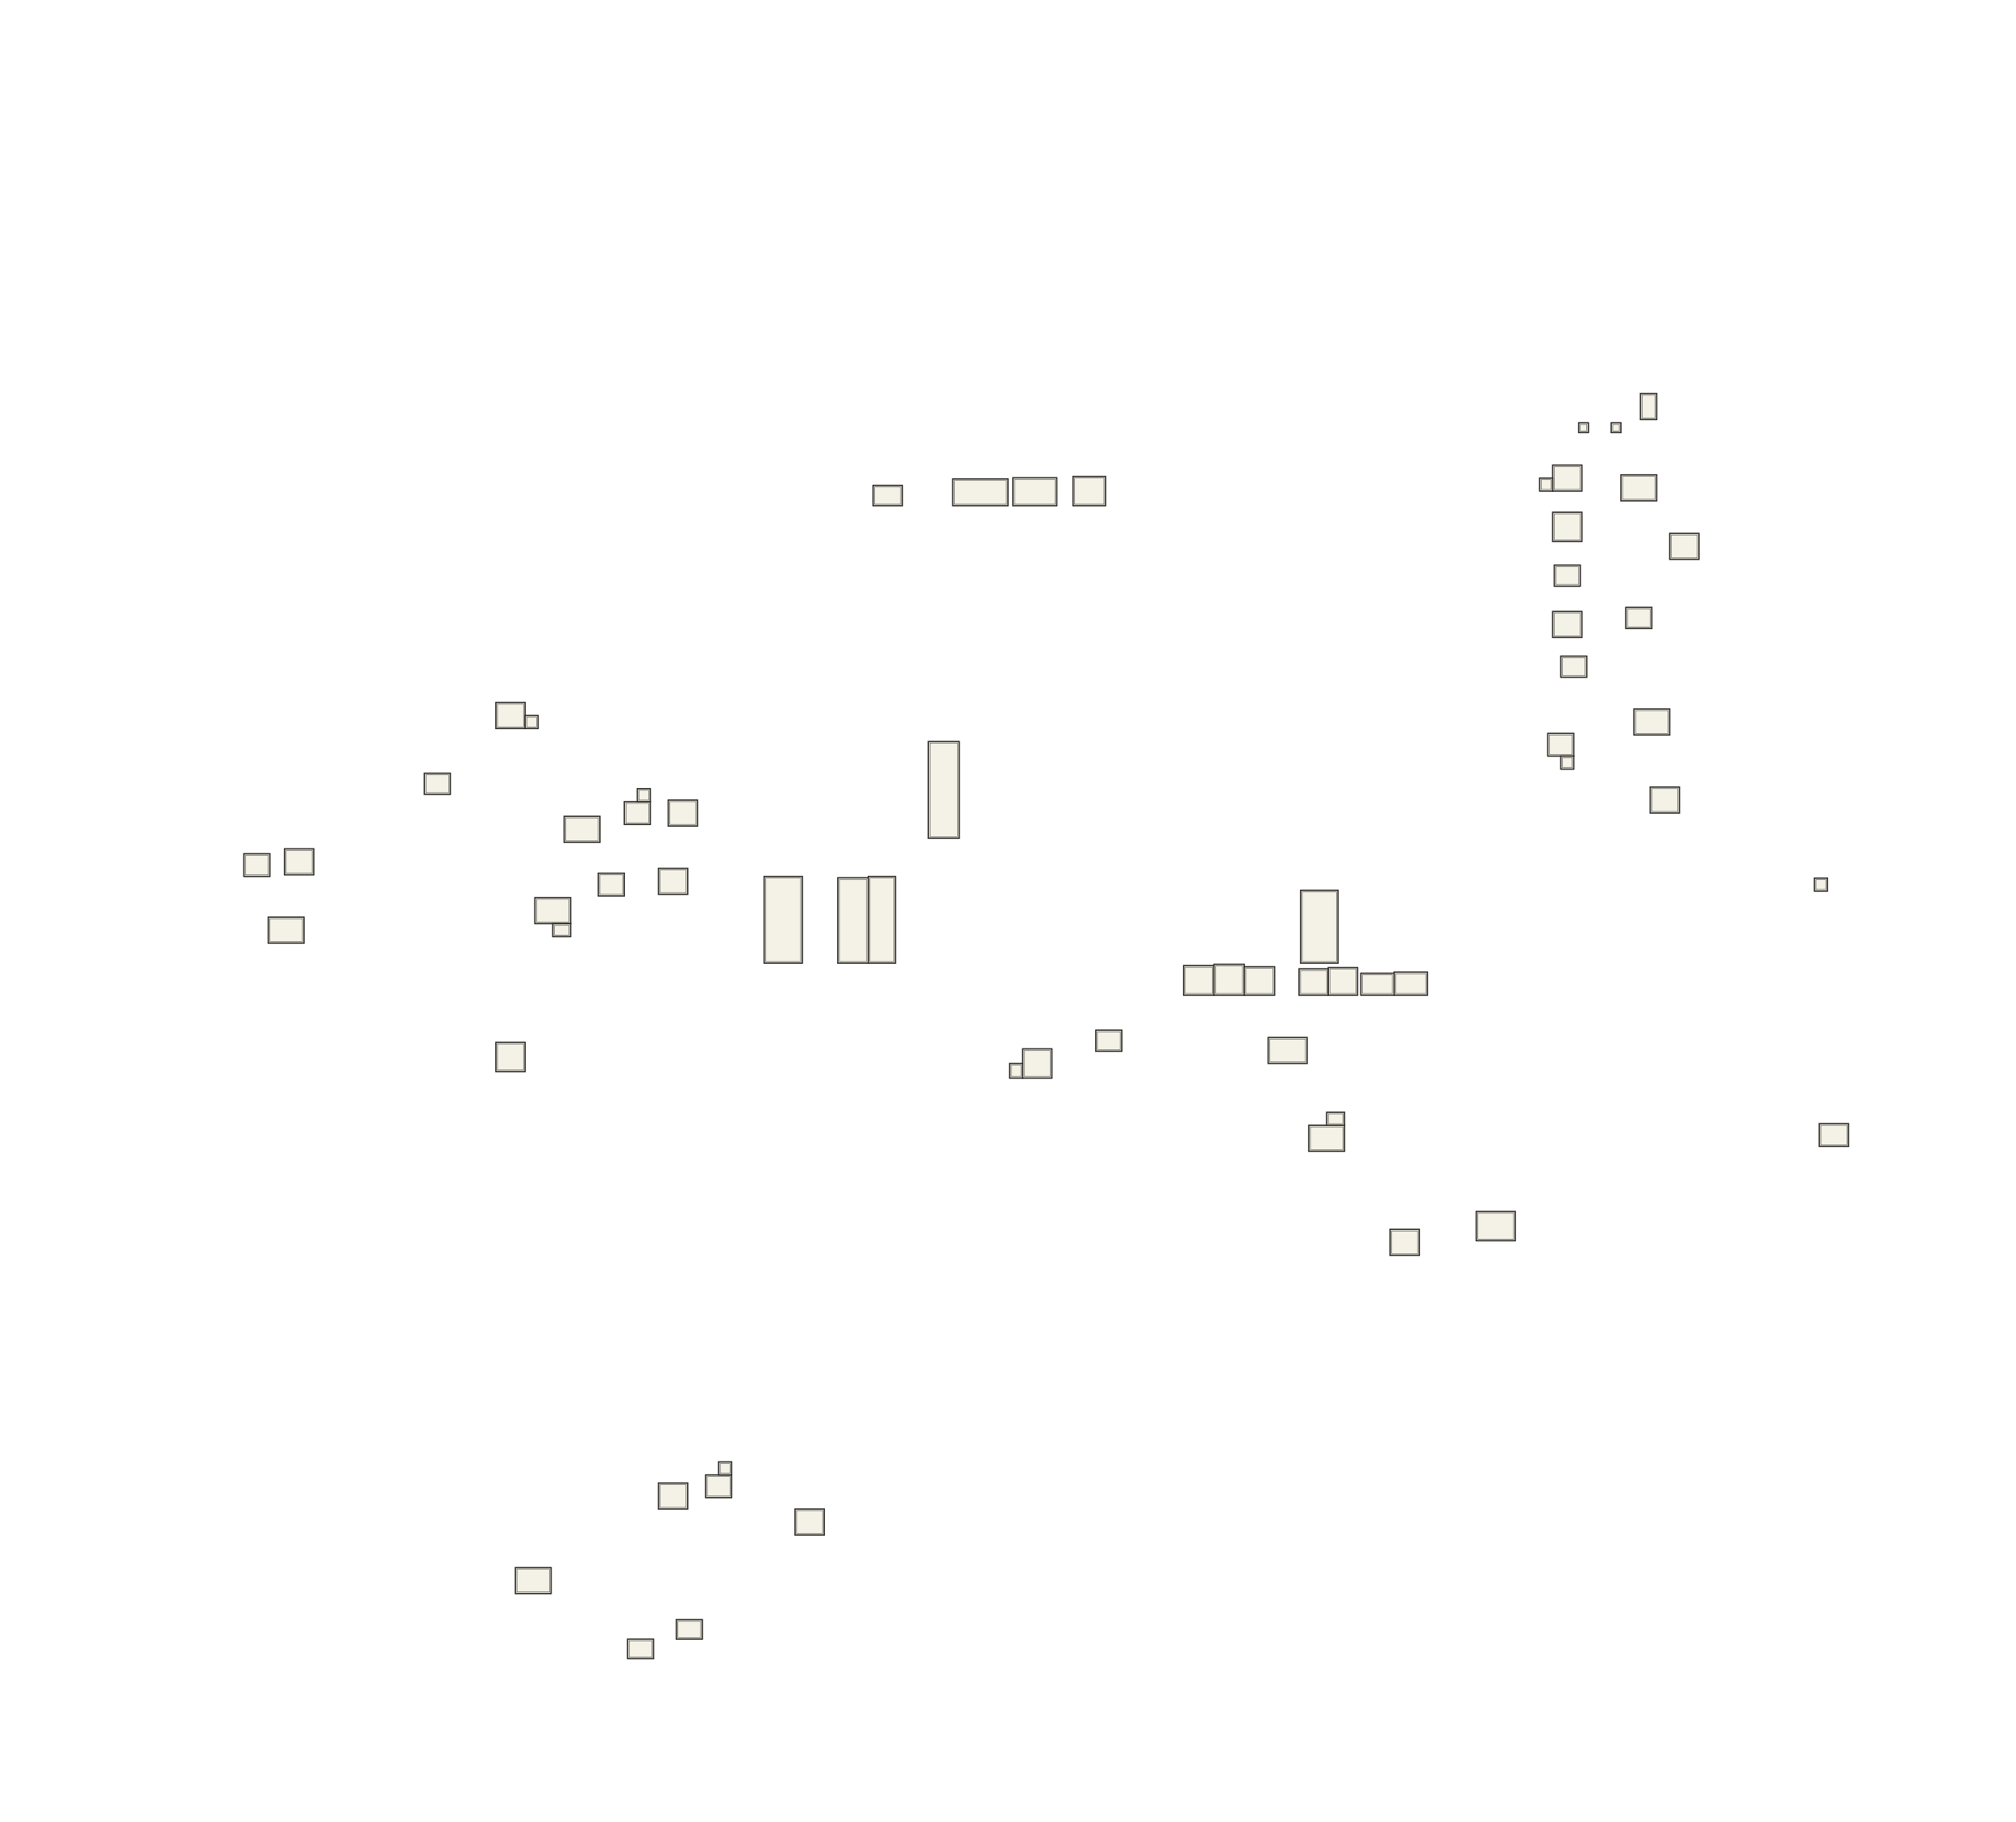
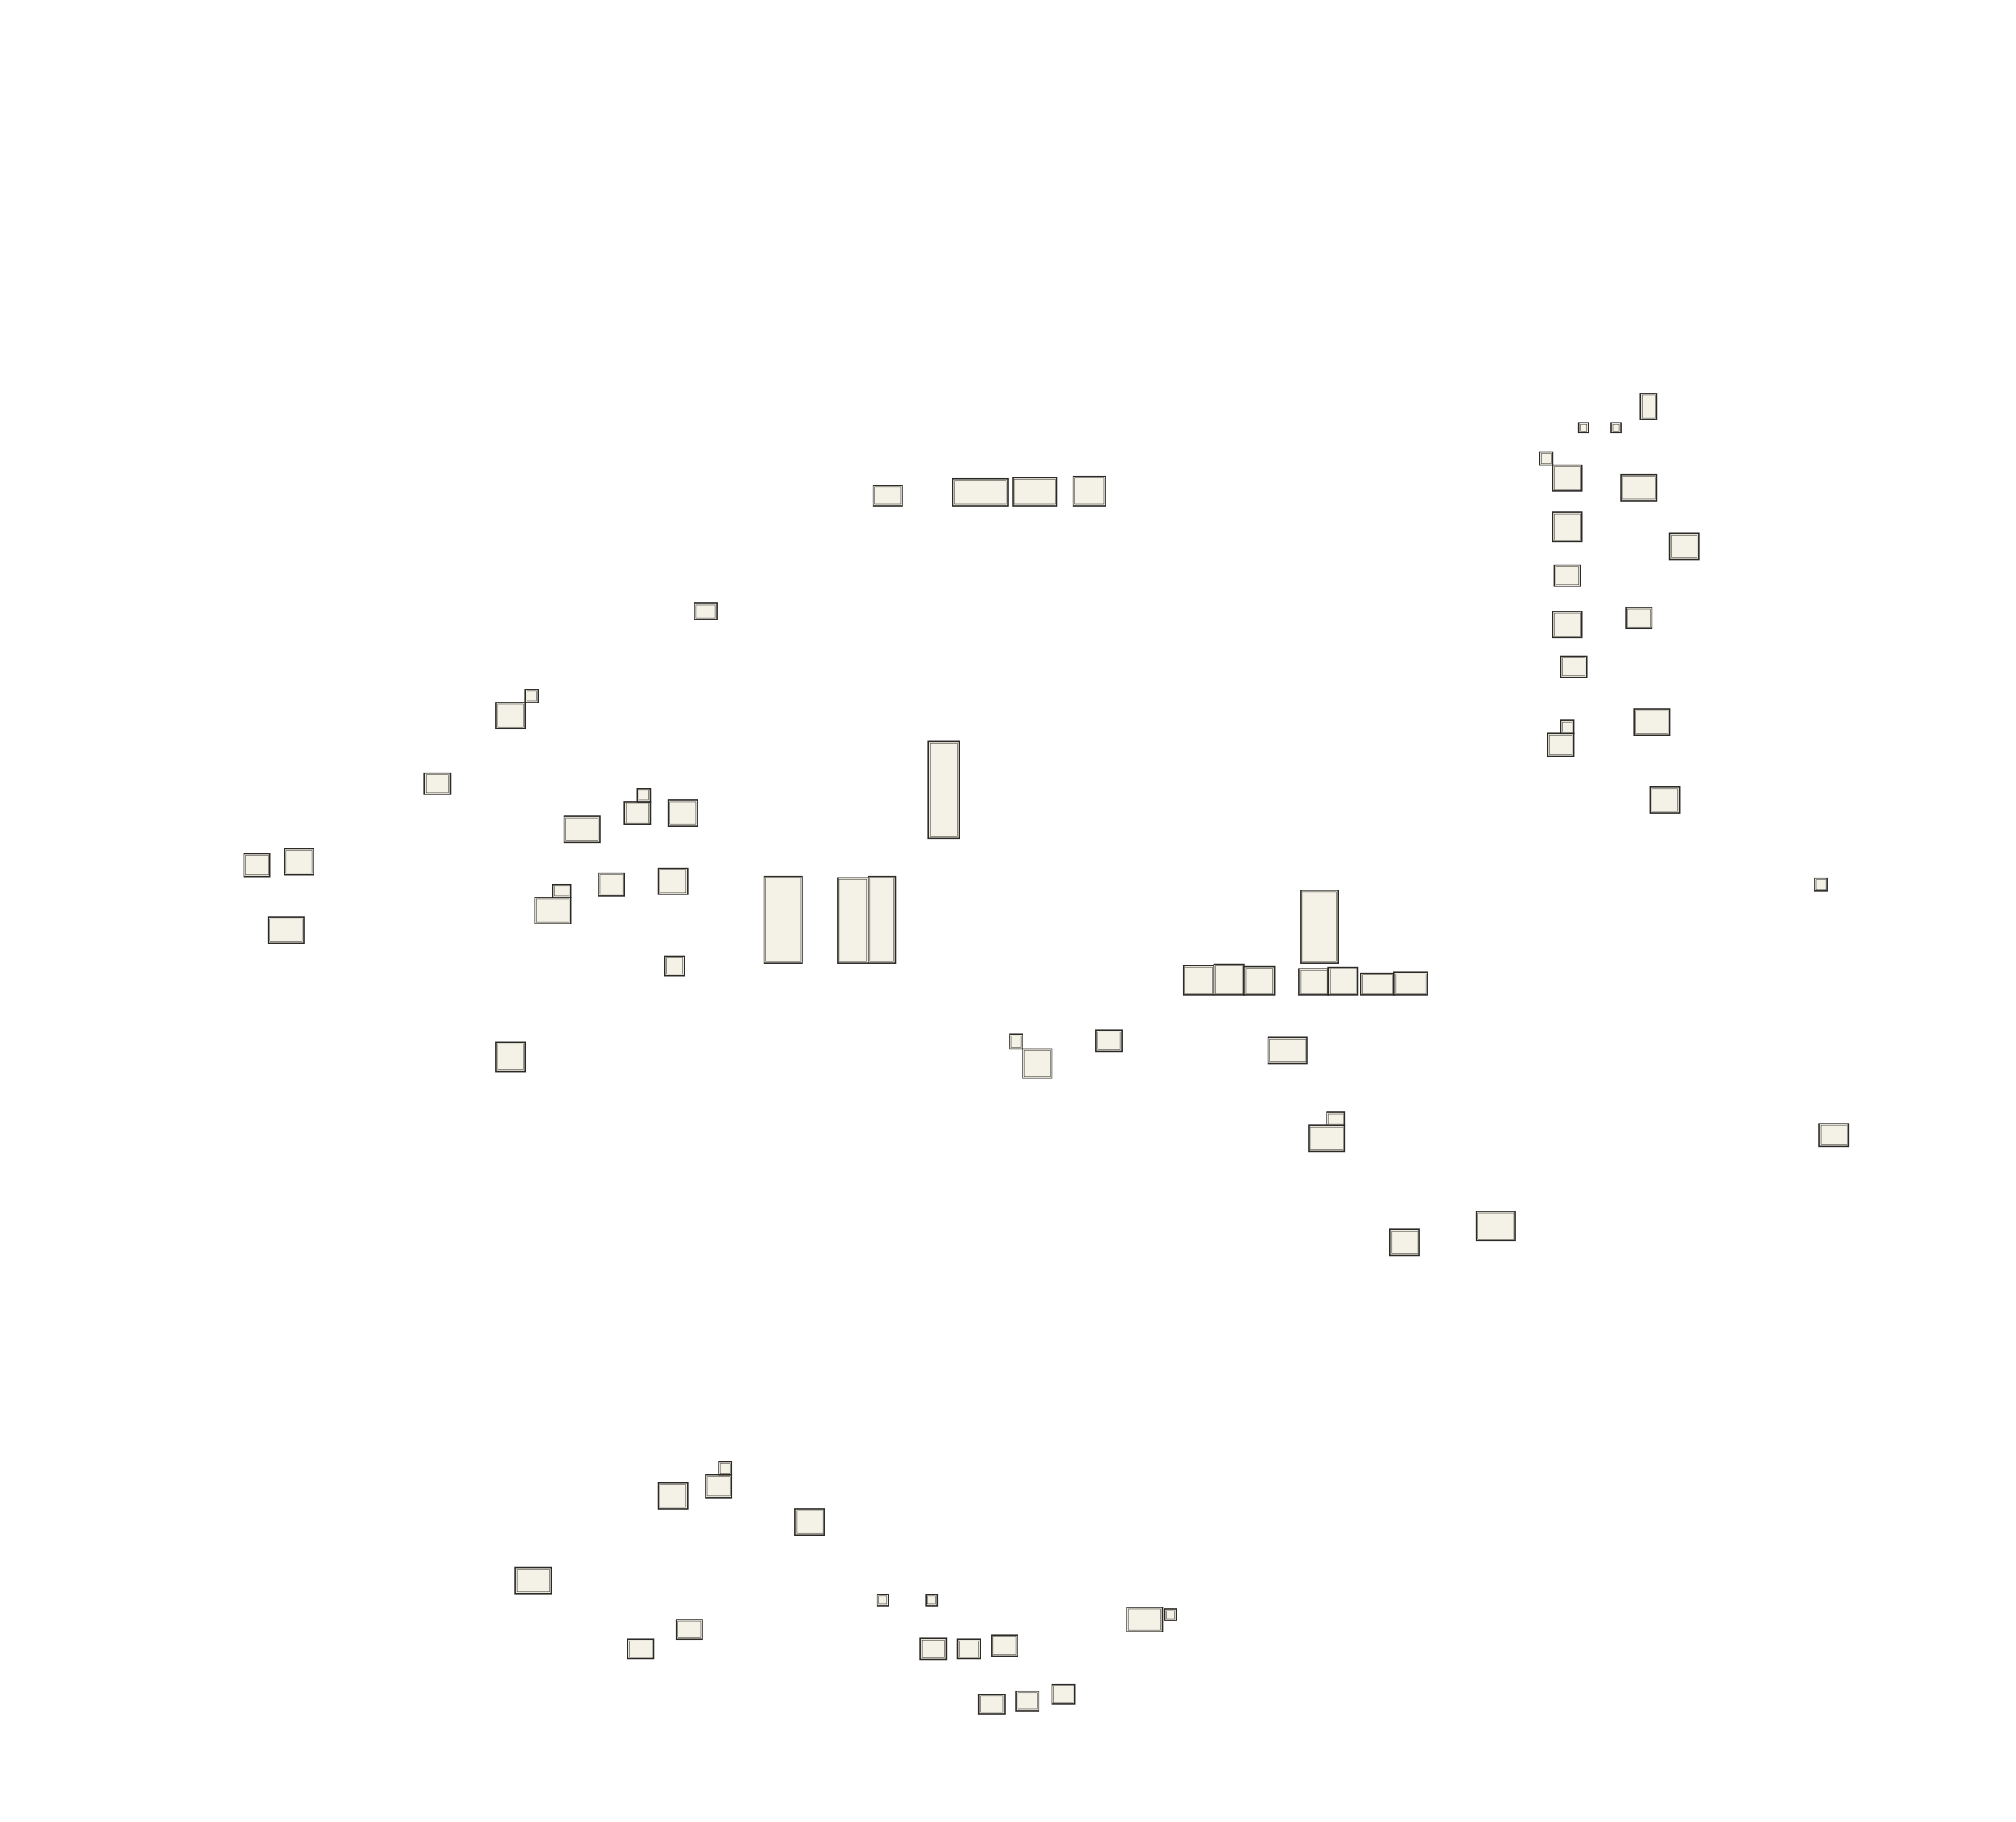
<svg xmlns="http://www.w3.org/2000/svg" viewBox="-620 -580 1240 1120" width="1240" height="1120">
  <rect x="389" y="-338" width="10" height="16" fill="#f4f1e6" stroke="#2b2a27" stroke-width="0.8" />
  <rect x="390" y="-337" width="8" height="14" fill="none" stroke="#2b2a27" stroke-width="0.25" />
  <rect x="351" y="-320" width="6" height="6" fill="#f4f1e6" stroke="#2b2a27" stroke-width="0.8" />
  <rect x="352" y="-319" width="4" height="4" fill="none" stroke="#2b2a27" stroke-width="0.25" />
  <rect x="371" y="-320" width="6" height="6" fill="#f4f1e6" stroke="#2b2a27" stroke-width="0.8" />
  <rect x="372" y="-319" width="4" height="4" fill="none" stroke="#2b2a27" stroke-width="0.25" />
  <rect x="496" y="-40" width="8" height="8" fill="#f4f1e6" stroke="#2b2a27" stroke-width="0.8" />
  <rect x="497" y="-39" width="6" height="6" fill="none" stroke="#2b2a27" stroke-width="0.25" />
  <rect x="499" y="111" width="18" height="14" fill="#f4f1e6" stroke="#2b2a27" stroke-width="0.8" />
  <rect x="500" y="112" width="16" height="12" fill="none" stroke="#2b2a27" stroke-width="0.25" />
  <rect x="160" y="58" width="24" height="16" fill="#f4f1e6" stroke="#2b2a27" stroke-width="0.8" />
  <rect x="161" y="59" width="22" height="14" fill="none" stroke="#2b2a27" stroke-width="0.25" />
  <rect x="288" y="165" width="24" height="18" fill="#f4f1e6" stroke="#2b2a27" stroke-width="0.8" />
  <rect x="289" y="166" width="22" height="16" fill="none" stroke="#2b2a27" stroke-width="0.25" />
  <rect x="-209" y="-88" width="18" height="16" fill="#f4f1e6" stroke="#2b2a27" stroke-width="0.8" />
  <rect x="-208" y="-87" width="16" height="14" fill="none" stroke="#2b2a27" stroke-width="0.25" />
  <rect x="-236" y="-87" width="16" height="14" fill="#f4f1e6" stroke="#2b2a27" stroke-width="0.8" />
  <rect x="-235" y="-86" width="14" height="12" fill="none" stroke="#2b2a27" stroke-width="0.25" />
  <rect x="-228" y="-95" width="8" height="8" fill="#f4f1e6" stroke="#2b2a27" stroke-width="0.8" />
  <rect x="-227" y="-94" width="6" height="6" fill="none" stroke="#2b2a27" stroke-width="0.25" />
  <rect x="-273" y="-78" width="22" height="16" fill="#f4f1e6" stroke="#2b2a27" stroke-width="0.8" />
  <rect x="-272" y="-77" width="20" height="14" fill="none" stroke="#2b2a27" stroke-width="0.25" />
  <rect x="-215" y="-46" width="18" height="16" fill="#f4f1e6" stroke="#2b2a27" stroke-width="0.8" />
  <rect x="-214" y="-45" width="16" height="14" fill="none" stroke="#2b2a27" stroke-width="0.25" />
  <rect x="-252" y="-43" width="16" height="14" fill="#f4f1e6" stroke="#2b2a27" stroke-width="0.8" />
  <rect x="-251" y="-42" width="14" height="12" fill="none" stroke="#2b2a27" stroke-width="0.25" />
  <rect x="-291" y="-28" width="22" height="16" fill="#f4f1e6" stroke="#2b2a27" stroke-width="0.8" />
  <rect x="-290" y="-27" width="20" height="14" fill="none" stroke="#2b2a27" stroke-width="0.25" />
-   <rect x="-280" y="-12" width="11" height="8" fill="#f4f1e6" stroke="#2b2a27" stroke-width="0.8" />
-   <rect x="-279" y="-11" width="9" height="6" fill="none" stroke="#2b2a27" stroke-width="0.25" />
+   <rect x="-280" y="-36" width="11" height="8" fill="#f4f1e6" stroke="#2b2a27" stroke-width="0.8" />
+   <rect x="-279" y="-35" width="9" height="6" fill="none" stroke="#2b2a27" stroke-width="0.25" />
  <rect x="-445" y="-58" width="18" height="16" fill="#f4f1e6" stroke="#2b2a27" stroke-width="0.8" />
  <rect x="-444" y="-57" width="16" height="14" fill="none" stroke="#2b2a27" stroke-width="0.25" />
  <rect x="-470" y="-55" width="16" height="14" fill="#f4f1e6" stroke="#2b2a27" stroke-width="0.8" />
  <rect x="-469" y="-54" width="14" height="12" fill="none" stroke="#2b2a27" stroke-width="0.25" />
  <rect x="-455" y="-16" width="22" height="16" fill="#f4f1e6" stroke="#2b2a27" stroke-width="0.8" />
  <rect x="-454" y="-15" width="20" height="14" fill="none" stroke="#2b2a27" stroke-width="0.25" />
  <rect x="-315" y="-148" width="18" height="16" fill="#f4f1e6" stroke="#2b2a27" stroke-width="0.8" />
  <rect x="-314" y="-147" width="16" height="14" fill="none" stroke="#2b2a27" stroke-width="0.25" />
-   <rect x="-297" y="-140" width="8" height="8" fill="#f4f1e6" stroke="#2b2a27" stroke-width="0.8" />
-   <rect x="-296" y="-139" width="6" height="6" fill="none" stroke="#2b2a27" stroke-width="0.25" />
+   <rect x="-297" y="-156" width="8" height="8" fill="#f4f1e6" stroke="#2b2a27" stroke-width="0.8" />
+   <rect x="-296" y="-155" width="6" height="6" fill="none" stroke="#2b2a27" stroke-width="0.25" />
  <rect x="-359" y="-104.5" width="16" height="13" fill="#f4f1e6" stroke="#2b2a27" stroke-width="0.8" />
  <rect x="-358" y="-103.5" width="14" height="11" fill="none" stroke="#2b2a27" stroke-width="0.25" />
  <rect x="-315" y="61" width="18" height="18" fill="#f4f1e6" stroke="#2b2a27" stroke-width="0.8" />
  <rect x="-314" y="62" width="16" height="16" fill="none" stroke="#2b2a27" stroke-width="0.25" />
  <rect x="-215" y="332" width="18" height="16" fill="#f4f1e6" stroke="#2b2a27" stroke-width="0.8" />
  <rect x="-214" y="333" width="16" height="14" fill="none" stroke="#2b2a27" stroke-width="0.25" />
  <rect x="-186" y="327" width="16" height="14" fill="#f4f1e6" stroke="#2b2a27" stroke-width="0.8" />
  <rect x="-185" y="328" width="14" height="12" fill="none" stroke="#2b2a27" stroke-width="0.25" />
  <rect x="-178" y="319" width="8" height="8" fill="#f4f1e6" stroke="#2b2a27" stroke-width="0.8" />
  <rect x="-177" y="320" width="6" height="6" fill="none" stroke="#2b2a27" stroke-width="0.25" />
  <rect x="-303" y="384" width="22" height="16" fill="#f4f1e6" stroke="#2b2a27" stroke-width="0.8" />
  <rect x="-302" y="385" width="20" height="14" fill="none" stroke="#2b2a27" stroke-width="0.25" />
  <rect x="-131" y="348" width="18" height="16" fill="#f4f1e6" stroke="#2b2a27" stroke-width="0.8" />
  <rect x="-130" y="349" width="16" height="14" fill="none" stroke="#2b2a27" stroke-width="0.25" />
  <rect x="54" y="53.5" width="16" height="13" fill="#f4f1e6" stroke="#2b2a27" stroke-width="0.8" />
  <rect x="55" y="54.5" width="14" height="11" fill="none" stroke="#2b2a27" stroke-width="0.25" />
  <rect x="9" y="65" width="18" height="18" fill="#f4f1e6" stroke="#2b2a27" stroke-width="0.8" />
  <rect x="10" y="66" width="16" height="16" fill="none" stroke="#2b2a27" stroke-width="0.25" />
-   <rect x="1" y="74" width="8" height="9" fill="#f4f1e6" stroke="#2b2a27" stroke-width="0.8" />
-   <rect x="2" y="75" width="6" height="7" fill="none" stroke="#2b2a27" stroke-width="0.25" />
+   <rect x="1" y="56" width="8" height="9" fill="#f4f1e6" stroke="#2b2a27" stroke-width="0.8" />
+   <rect x="2" y="57" width="6" height="7" fill="none" stroke="#2b2a27" stroke-width="0.25" />
  <rect x="335" y="-204" width="18" height="16" fill="#f4f1e6" stroke="#2b2a27" stroke-width="0.8" />
  <rect x="336" y="-203" width="16" height="14" fill="none" stroke="#2b2a27" stroke-width="0.25" />
  <rect x="336" y="-232.5" width="16" height="13" fill="#f4f1e6" stroke="#2b2a27" stroke-width="0.8" />
  <rect x="337" y="-231.5" width="14" height="11" fill="none" stroke="#2b2a27" stroke-width="0.25" />
  <rect x="335" y="-265" width="18" height="18" fill="#f4f1e6" stroke="#2b2a27" stroke-width="0.8" />
  <rect x="336" y="-264" width="16" height="16" fill="none" stroke="#2b2a27" stroke-width="0.25" />
  <rect x="335" y="-294" width="18" height="16" fill="#f4f1e6" stroke="#2b2a27" stroke-width="0.8" />
  <rect x="336" y="-293" width="16" height="14" fill="none" stroke="#2b2a27" stroke-width="0.25" />
-   <rect x="327" y="-286" width="8" height="8" fill="#f4f1e6" stroke="#2b2a27" stroke-width="0.8" />
-   <rect x="328" y="-285" width="6" height="6" fill="none" stroke="#2b2a27" stroke-width="0.25" />
+   <rect x="327" y="-302" width="8" height="8" fill="#f4f1e6" stroke="#2b2a27" stroke-width="0.8" />
+   <rect x="328" y="-301" width="6" height="6" fill="none" stroke="#2b2a27" stroke-width="0.25" />
  <rect x="380" y="-206.5" width="16" height="13" fill="#f4f1e6" stroke="#2b2a27" stroke-width="0.8" />
  <rect x="381" y="-205.5" width="14" height="11" fill="none" stroke="#2b2a27" stroke-width="0.25" />
  <rect x="377" y="-288" width="22" height="16" fill="#f4f1e6" stroke="#2b2a27" stroke-width="0.8" />
  <rect x="378" y="-287" width="20" height="14" fill="none" stroke="#2b2a27" stroke-width="0.25" />
  <rect x="407" y="-252" width="18" height="16" fill="#f4f1e6" stroke="#2b2a27" stroke-width="0.8" />
  <rect x="408" y="-251" width="16" height="14" fill="none" stroke="#2b2a27" stroke-width="0.25" />
  <rect x="-204" y="416" width="16" height="12" fill="#f4f1e6" stroke="#2b2a27" stroke-width="0.8" />
  <rect x="-203" y="417" width="14" height="10" fill="none" stroke="#2b2a27" stroke-width="0.25" />
  <rect x="-234" y="428" width="16" height="12" fill="#f4f1e6" stroke="#2b2a27" stroke-width="0.8" />
  <rect x="-233" y="429" width="14" height="10" fill="none" stroke="#2b2a27" stroke-width="0.25" />
  <rect x="332" y="-129" width="16" height="14" fill="#f4f1e6" stroke="#2b2a27" stroke-width="0.8" />
  <rect x="333" y="-128" width="14" height="12" fill="none" stroke="#2b2a27" stroke-width="0.25" />
-   <rect x="340" y="-115" width="8" height="8" fill="#f4f1e6" stroke="#2b2a27" stroke-width="0.8" />
-   <rect x="341" y="-114" width="6" height="6" fill="none" stroke="#2b2a27" stroke-width="0.25" />
+   <rect x="340" y="-137" width="8" height="8" fill="#f4f1e6" stroke="#2b2a27" stroke-width="0.8" />
+   <rect x="341" y="-136" width="6" height="6" fill="none" stroke="#2b2a27" stroke-width="0.25" />
  <rect x="385" y="-144" width="22" height="16" fill="#f4f1e6" stroke="#2b2a27" stroke-width="0.8" />
  <rect x="386" y="-143" width="20" height="14" fill="none" stroke="#2b2a27" stroke-width="0.25" />
  <rect x="395" y="-96" width="18" height="16" fill="#f4f1e6" stroke="#2b2a27" stroke-width="0.8" />
  <rect x="396" y="-95" width="16" height="14" fill="none" stroke="#2b2a27" stroke-width="0.25" />
  <rect x="340" y="-176.5" width="16" height="13" fill="#f4f1e6" stroke="#2b2a27" stroke-width="0.8" />
  <rect x="341" y="-175.5" width="14" height="11" fill="none" stroke="#2b2a27" stroke-width="0.25" />
  <rect x="185" y="112" width="22" height="16" fill="#f4f1e6" stroke="#2b2a27" stroke-width="0.8" />
  <rect x="186" y="113" width="20" height="14" fill="none" stroke="#2b2a27" stroke-width="0.25" />
  <rect x="196" y="104" width="11" height="8" fill="#f4f1e6" stroke="#2b2a27" stroke-width="0.8" />
  <rect x="197" y="105" width="9" height="6" fill="none" stroke="#2b2a27" stroke-width="0.25" />
  <rect x="235" y="176" width="18" height="16" fill="#f4f1e6" stroke="#2b2a27" stroke-width="0.8" />
  <rect x="236" y="177" width="16" height="14" fill="none" stroke="#2b2a27" stroke-width="0.25" />
+   <rect x="-54" y="427.5" width="16" height="13" fill="#f4f1e6" stroke="#2b2a27" stroke-width="0.8" />
+   <rect x="-53" y="428.5" width="14" height="11" fill="none" stroke="#2b2a27" stroke-width="0.25" />
+   <rect x="-31" y="428" width="14" height="12" fill="#f4f1e6" stroke="#2b2a27" stroke-width="0.8" />
+   <rect x="-30" y="429" width="12" height="10" fill="none" stroke="#2b2a27" stroke-width="0.25" />
+   <rect x="-10" y="425.5" width="16" height="13" fill="#f4f1e6" stroke="#2b2a27" stroke-width="0.8" />
+   <rect x="-9" y="426.5" width="14" height="11" fill="none" stroke="#2b2a27" stroke-width="0.25" />
+   <rect x="-18" y="462" width="16" height="12" fill="#f4f1e6" stroke="#2b2a27" stroke-width="0.8" />
+   <rect x="-17" y="463" width="14" height="10" fill="none" stroke="#2b2a27" stroke-width="0.25" />
+   <rect x="5" y="460" width="14" height="12" fill="#f4f1e6" stroke="#2b2a27" stroke-width="0.8" />
+   <rect x="6" y="461" width="12" height="10" fill="none" stroke="#2b2a27" stroke-width="0.25" />
+   <rect x="27" y="456" width="14" height="12" fill="#f4f1e6" stroke="#2b2a27" stroke-width="0.8" />
+   <rect x="28" y="457" width="12" height="10" fill="none" stroke="#2b2a27" stroke-width="0.25" />
+   <rect x="73" y="408.5" width="22" height="15" fill="#f4f1e6" stroke="#2b2a27" stroke-width="0.8" />
+   <rect x="74" y="409.5" width="20" height="13" fill="none" stroke="#2b2a27" stroke-width="0.25" />
+   <rect x="96.5" y="409.5" width="7" height="7" fill="#f4f1e6" stroke="#2b2a27" stroke-width="0.8" />
+   <rect x="97.5" y="410.5" width="5" height="5" fill="none" stroke="#2b2a27" stroke-width="0.25" />
+   <rect x="-80.5" y="400.5" width="7" height="7" fill="#f4f1e6" stroke="#2b2a27" stroke-width="0.8" />
+   <rect x="-79.5" y="401.5" width="5" height="5" fill="none" stroke="#2b2a27" stroke-width="0.25" />
+   <rect x="-50.5" y="400.5" width="7" height="7" fill="#f4f1e6" stroke="#2b2a27" stroke-width="0.8" />
+   <rect x="-49.5" y="401.5" width="5" height="5" fill="none" stroke="#2b2a27" stroke-width="0.25" />
+   <rect x="-211" y="8" width="12" height="12" fill="#f4f1e6" stroke="#2b2a27" stroke-width="0.8" />
+   <rect x="-210" y="9" width="10" height="10" fill="none" stroke="#2b2a27" stroke-width="0.25" />
+   <rect x="-193" y="-209" width="14" height="10" fill="#f4f1e6" stroke="#2b2a27" stroke-width="0.8" />
+   <rect x="-192" y="-208" width="12" height="8" fill="none" stroke="#2b2a27" stroke-width="0.25" />
  <rect x="-34" y="-285.5" width="34" height="16.5" fill="#f4f1e6" stroke="#2b2a27" stroke-width="0.8" />
  <rect x="-33" y="-284.5" width="32" height="14.5" fill="none" stroke="#2b2a27" stroke-width="0.25" />
  <rect x="3" y="-286.2" width="27" height="17.2" fill="#f4f1e6" stroke="#2b2a27" stroke-width="0.8" />
  <rect x="4" y="-285.2" width="25" height="15.2" fill="none" stroke="#2b2a27" stroke-width="0.25" />
  <rect x="40" y="-287" width="20" height="18" fill="#f4f1e6" stroke="#2b2a27" stroke-width="0.8" />
  <rect x="41" y="-286" width="18" height="16" fill="none" stroke="#2b2a27" stroke-width="0.25" />
  <rect x="-83" y="-281.5" width="18" height="12.5" fill="#f4f1e6" stroke="#2b2a27" stroke-width="0.8" />
  <rect x="-82" y="-280.5" width="16" height="10.5" fill="none" stroke="#2b2a27" stroke-width="0.25" />
  <rect x="-49" y="-124" width="19" height="59.5" fill="#f4f1e6" stroke="#2b2a27" stroke-width="0.8" />
  <rect x="-48" y="-123" width="17" height="57.5" fill="none" stroke="#2b2a27" stroke-width="0.25" />
  <rect x="-150" y="-41" width="23.5" height="53.3" fill="#f4f1e6" stroke="#2b2a27" stroke-width="0.8" />
  <rect x="-149" y="-40" width="21.5" height="51.3" fill="none" stroke="#2b2a27" stroke-width="0.25" />
  <rect x="-104.7" y="-40.2" width="18.8" height="52.5" fill="#f4f1e6" stroke="#2b2a27" stroke-width="0.8" />
  <rect x="-103.7" y="-39.2" width="16.8" height="50.5" fill="none" stroke="#2b2a27" stroke-width="0.25" />
  <rect x="-85.9" y="-41" width="16.7" height="53.3" fill="#f4f1e6" stroke="#2b2a27" stroke-width="0.8" />
  <rect x="-84.9" y="-40" width="14.7" height="51.3" fill="none" stroke="#2b2a27" stroke-width="0.25" />
  <rect x="180" y="-32.5" width="23" height="44.8" fill="#f4f1e6" stroke="#2b2a27" stroke-width="0.8" />
  <rect x="181" y="-31.5" width="21" height="42.8" fill="none" stroke="#2b2a27" stroke-width="0.25" />
  <rect x="108" y="13.8" width="18.7" height="18.2" fill="#f4f1e6" stroke="#2b2a27" stroke-width="0.8" />
  <rect x="109" y="14.8" width="16.7" height="16.2" fill="none" stroke="#2b2a27" stroke-width="0.25" />
  <rect x="126.7" y="13" width="18.6" height="19" fill="#f4f1e6" stroke="#2b2a27" stroke-width="0.8" />
  <rect x="127.7" y="14" width="16.6" height="17" fill="none" stroke="#2b2a27" stroke-width="0.25" />
  <rect x="145.3" y="14.5" width="18.7" height="17.5" fill="#f4f1e6" stroke="#2b2a27" stroke-width="0.8" />
  <rect x="146.3" y="15.5" width="16.7" height="15.5" fill="none" stroke="#2b2a27" stroke-width="0.25" />
  <rect x="179" y="15.8" width="18" height="16.2" fill="#f4f1e6" stroke="#2b2a27" stroke-width="0.8" />
  <rect x="180" y="16.8" width="16" height="14.2" fill="none" stroke="#2b2a27" stroke-width="0.25" />
  <rect x="197" y="15" width="18" height="17" fill="#f4f1e6" stroke="#2b2a27" stroke-width="0.8" />
  <rect x="198" y="16" width="16" height="15" fill="none" stroke="#2b2a27" stroke-width="0.25" />
  <rect x="217" y="18.5" width="20.5" height="13.5" fill="#f4f1e6" stroke="#2b2a27" stroke-width="0.8" />
  <rect x="218" y="19.5" width="18.5" height="11.5" fill="none" stroke="#2b2a27" stroke-width="0.25" />
  <rect x="237.5" y="17.8" width="20.5" height="14.2" fill="#f4f1e6" stroke="#2b2a27" stroke-width="0.8" />
  <rect x="238.5" y="18.8" width="18.5" height="12.2" fill="none" stroke="#2b2a27" stroke-width="0.25" />
</svg>
